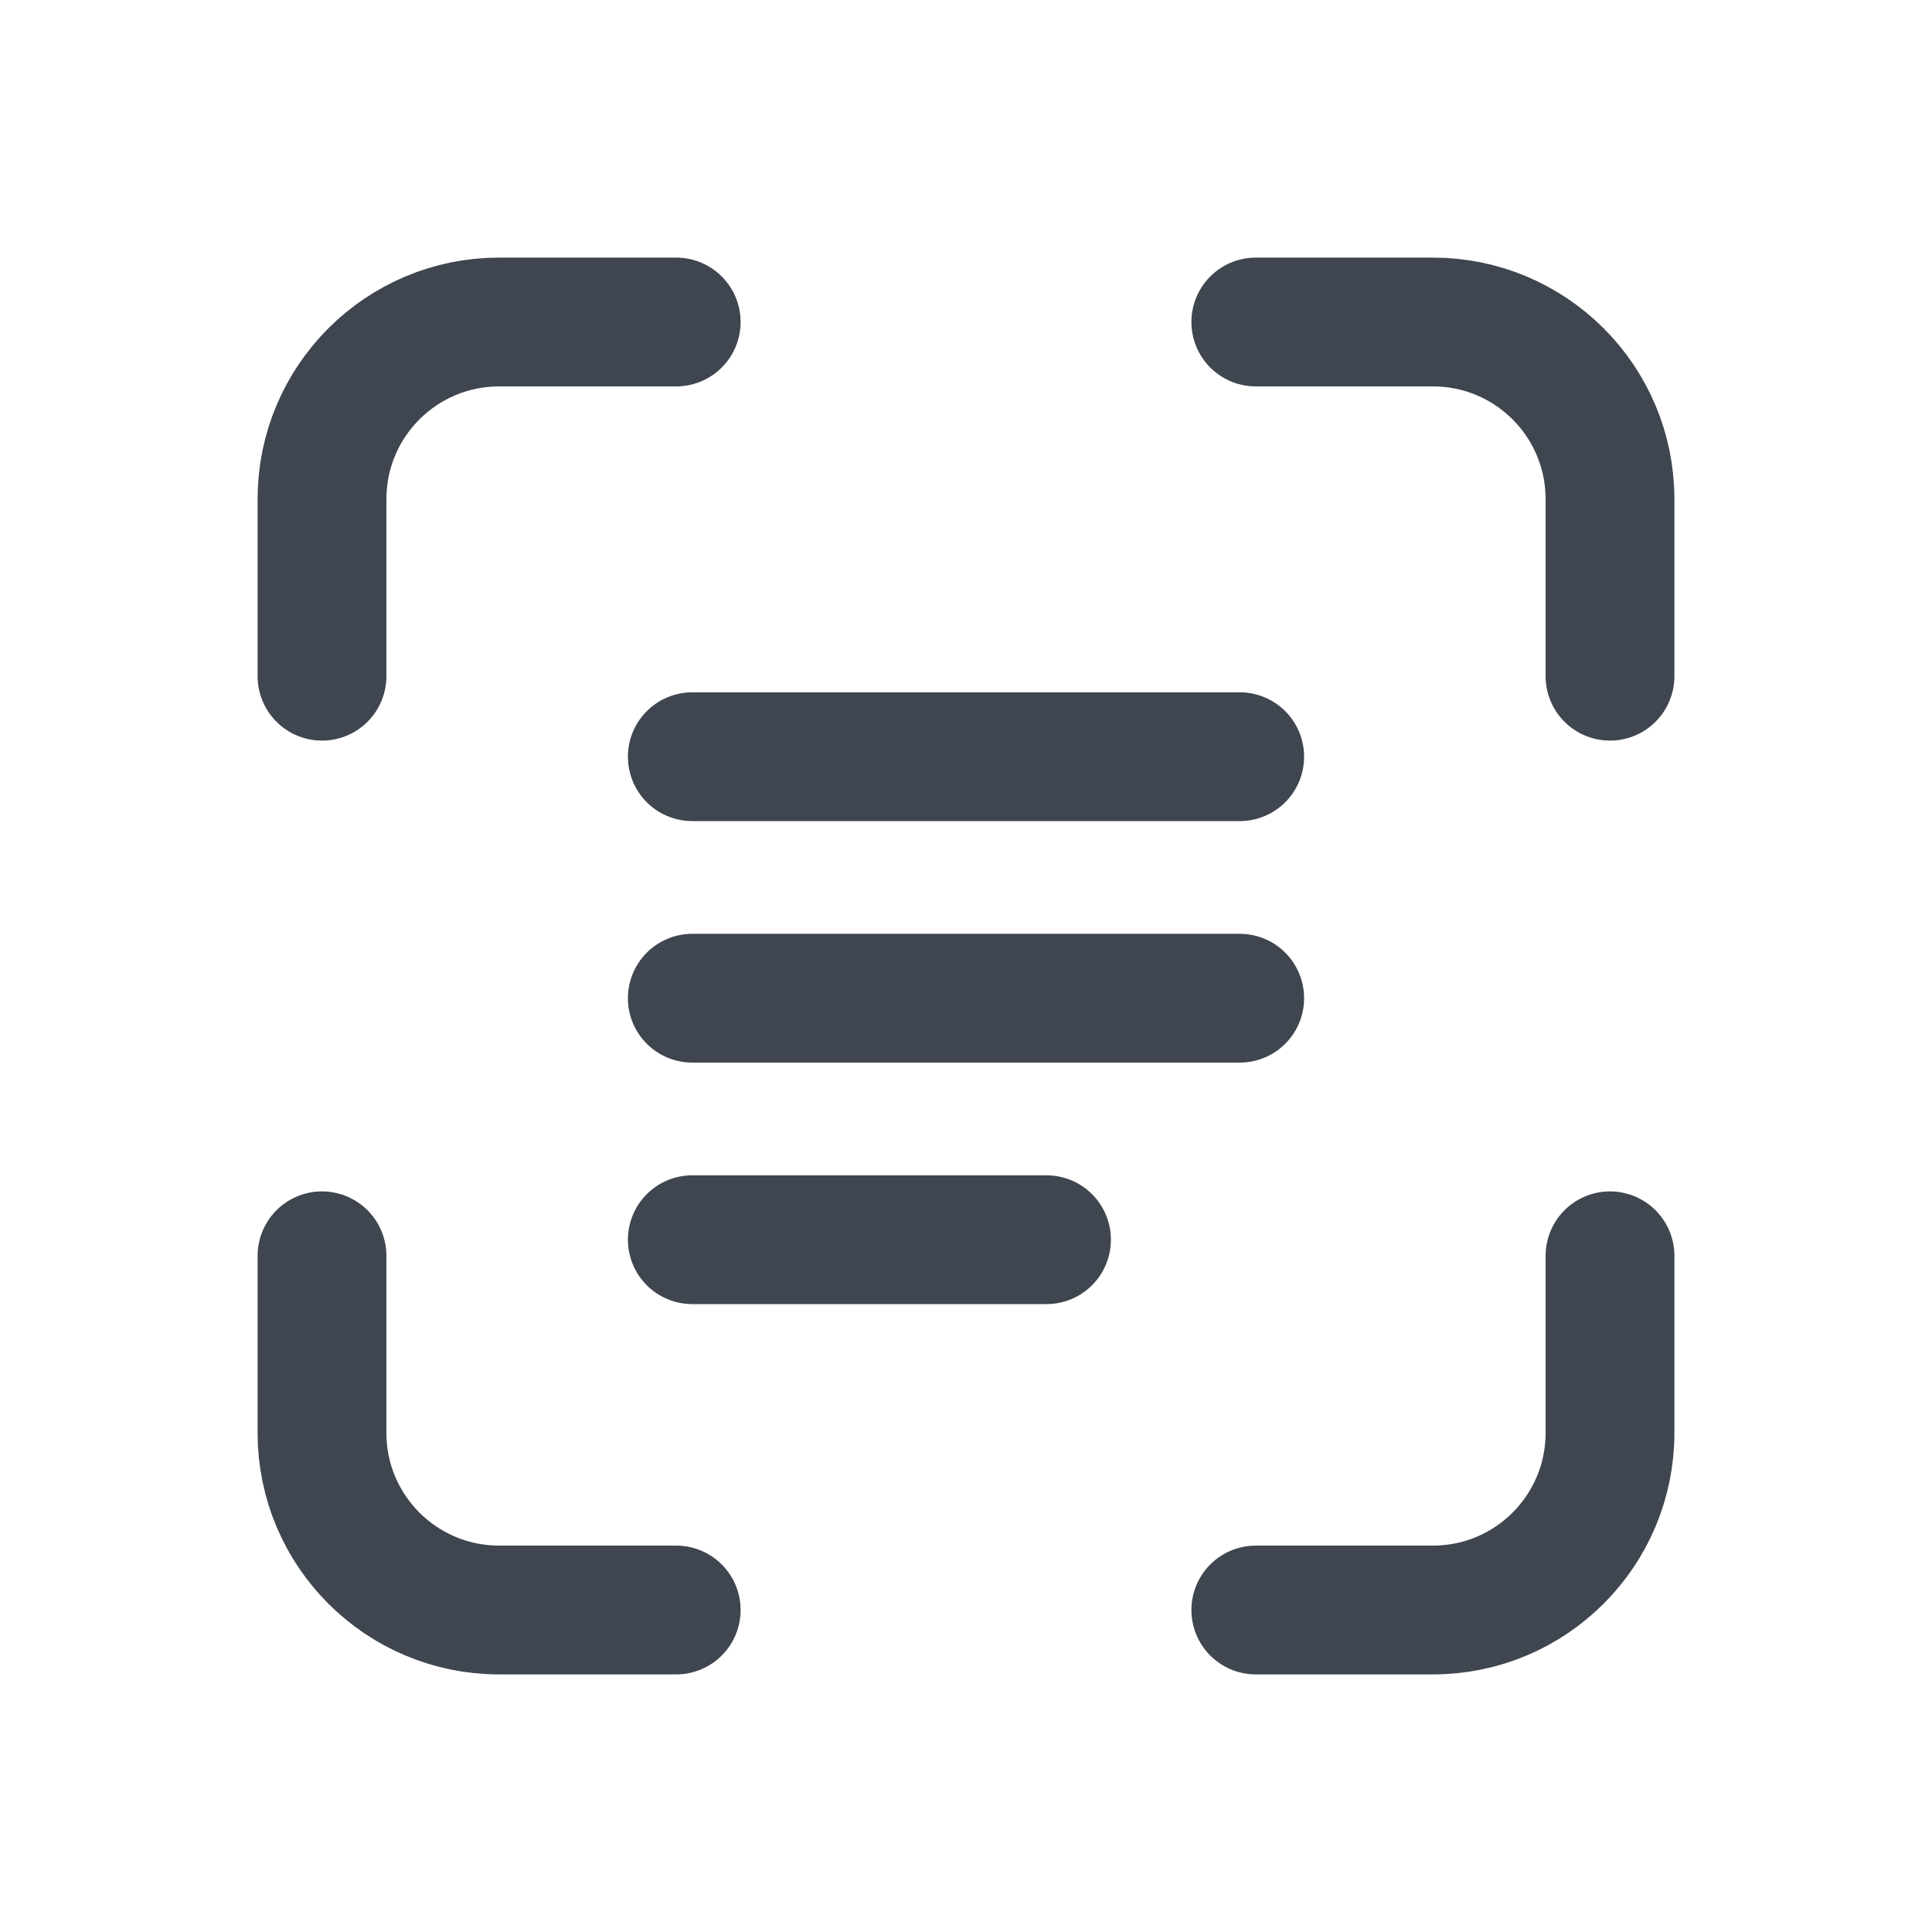
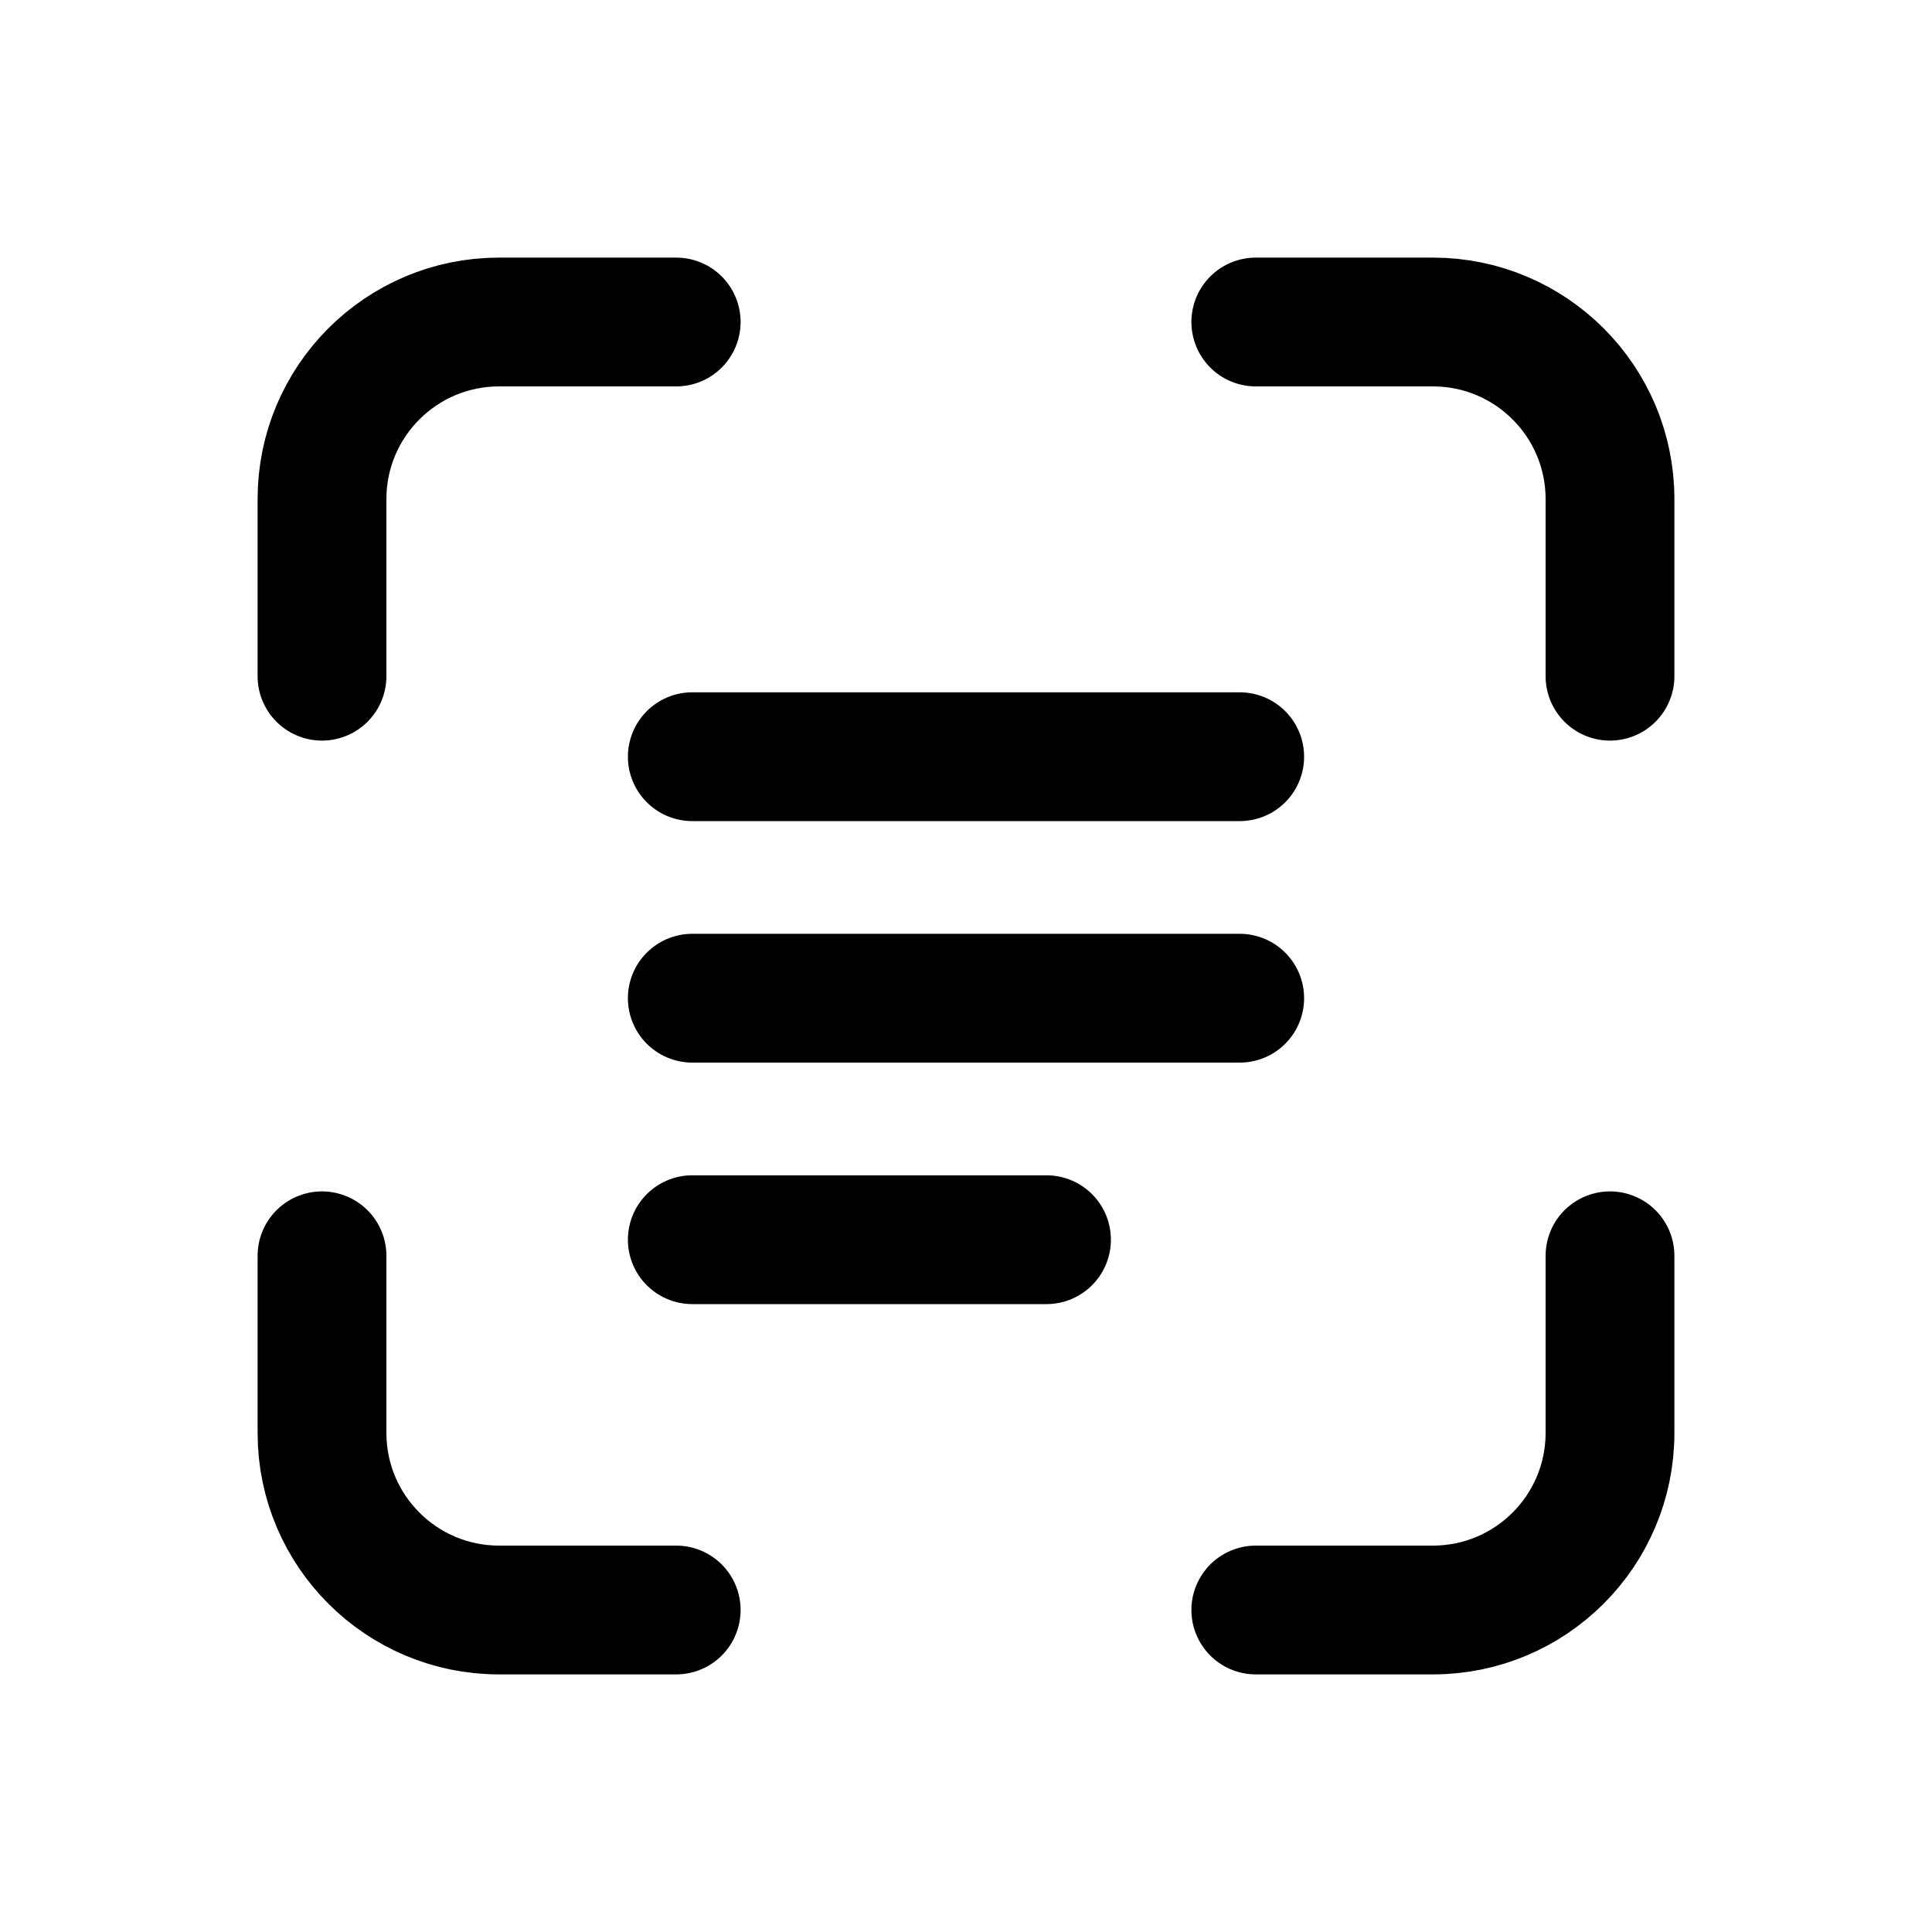
- <svg xmlns="http://www.w3.org/2000/svg" viewBox="0 0 24 24" fill="none" stroke="#3f4650" stroke-width="1.6" stroke-linecap="round" stroke-linejoin="round">
+ <svg xmlns="http://www.w3.org/2000/svg" viewBox="0 0 24 24" fill="none" stroke="currentColor" stroke-width="1.6" stroke-linecap="round" stroke-linejoin="round">
  <path d="M4 8.4V6.2A2.2 2.2 0 0 1 6.2 4h2.2" />
  <path d="M15.6 4h2.2A2.2 2.2 0 0 1 20 6.2v2.2" />
  <path d="M20 15.6v2.2a2.2 2.2 0 0 1-2.2 2.2h-2.2" />
  <path d="M8.4 20H6.2A2.2 2.2 0 0 1 4 17.8v-2.2" />
  <path d="M8.6 9.4h6.8M8.6 12.4h6.8M8.6 15.4h4.4" />
</svg>
